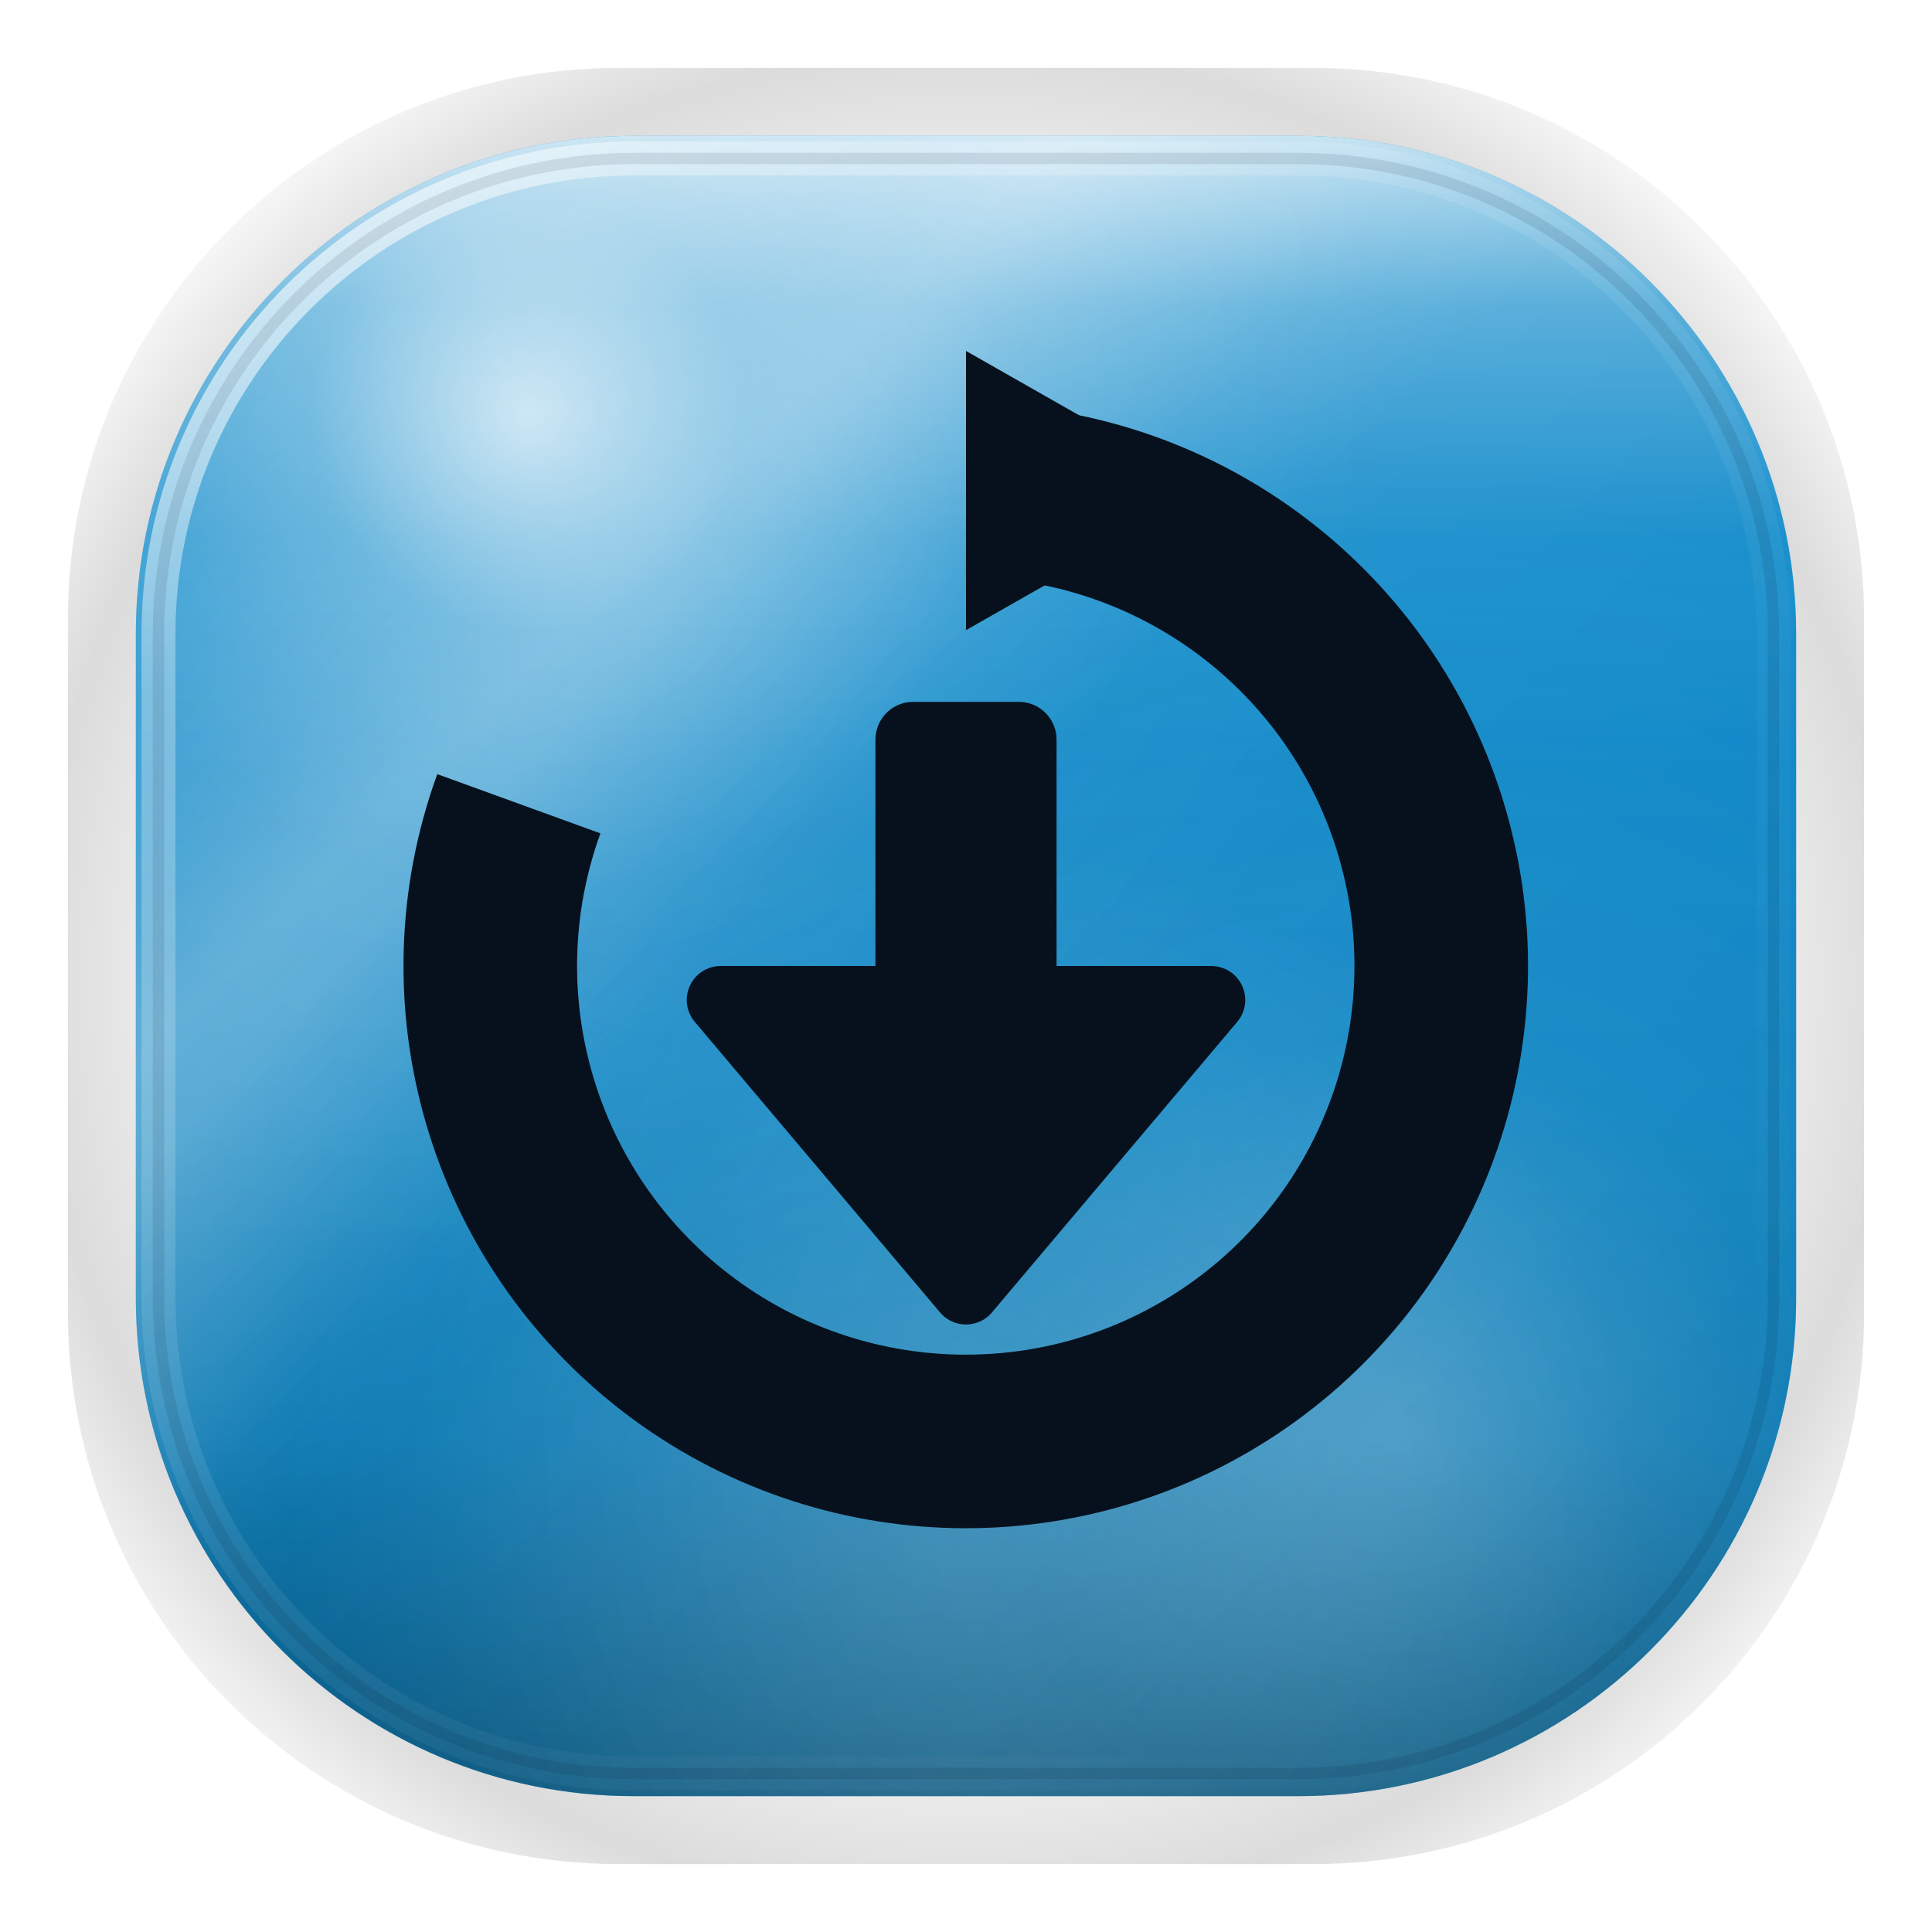
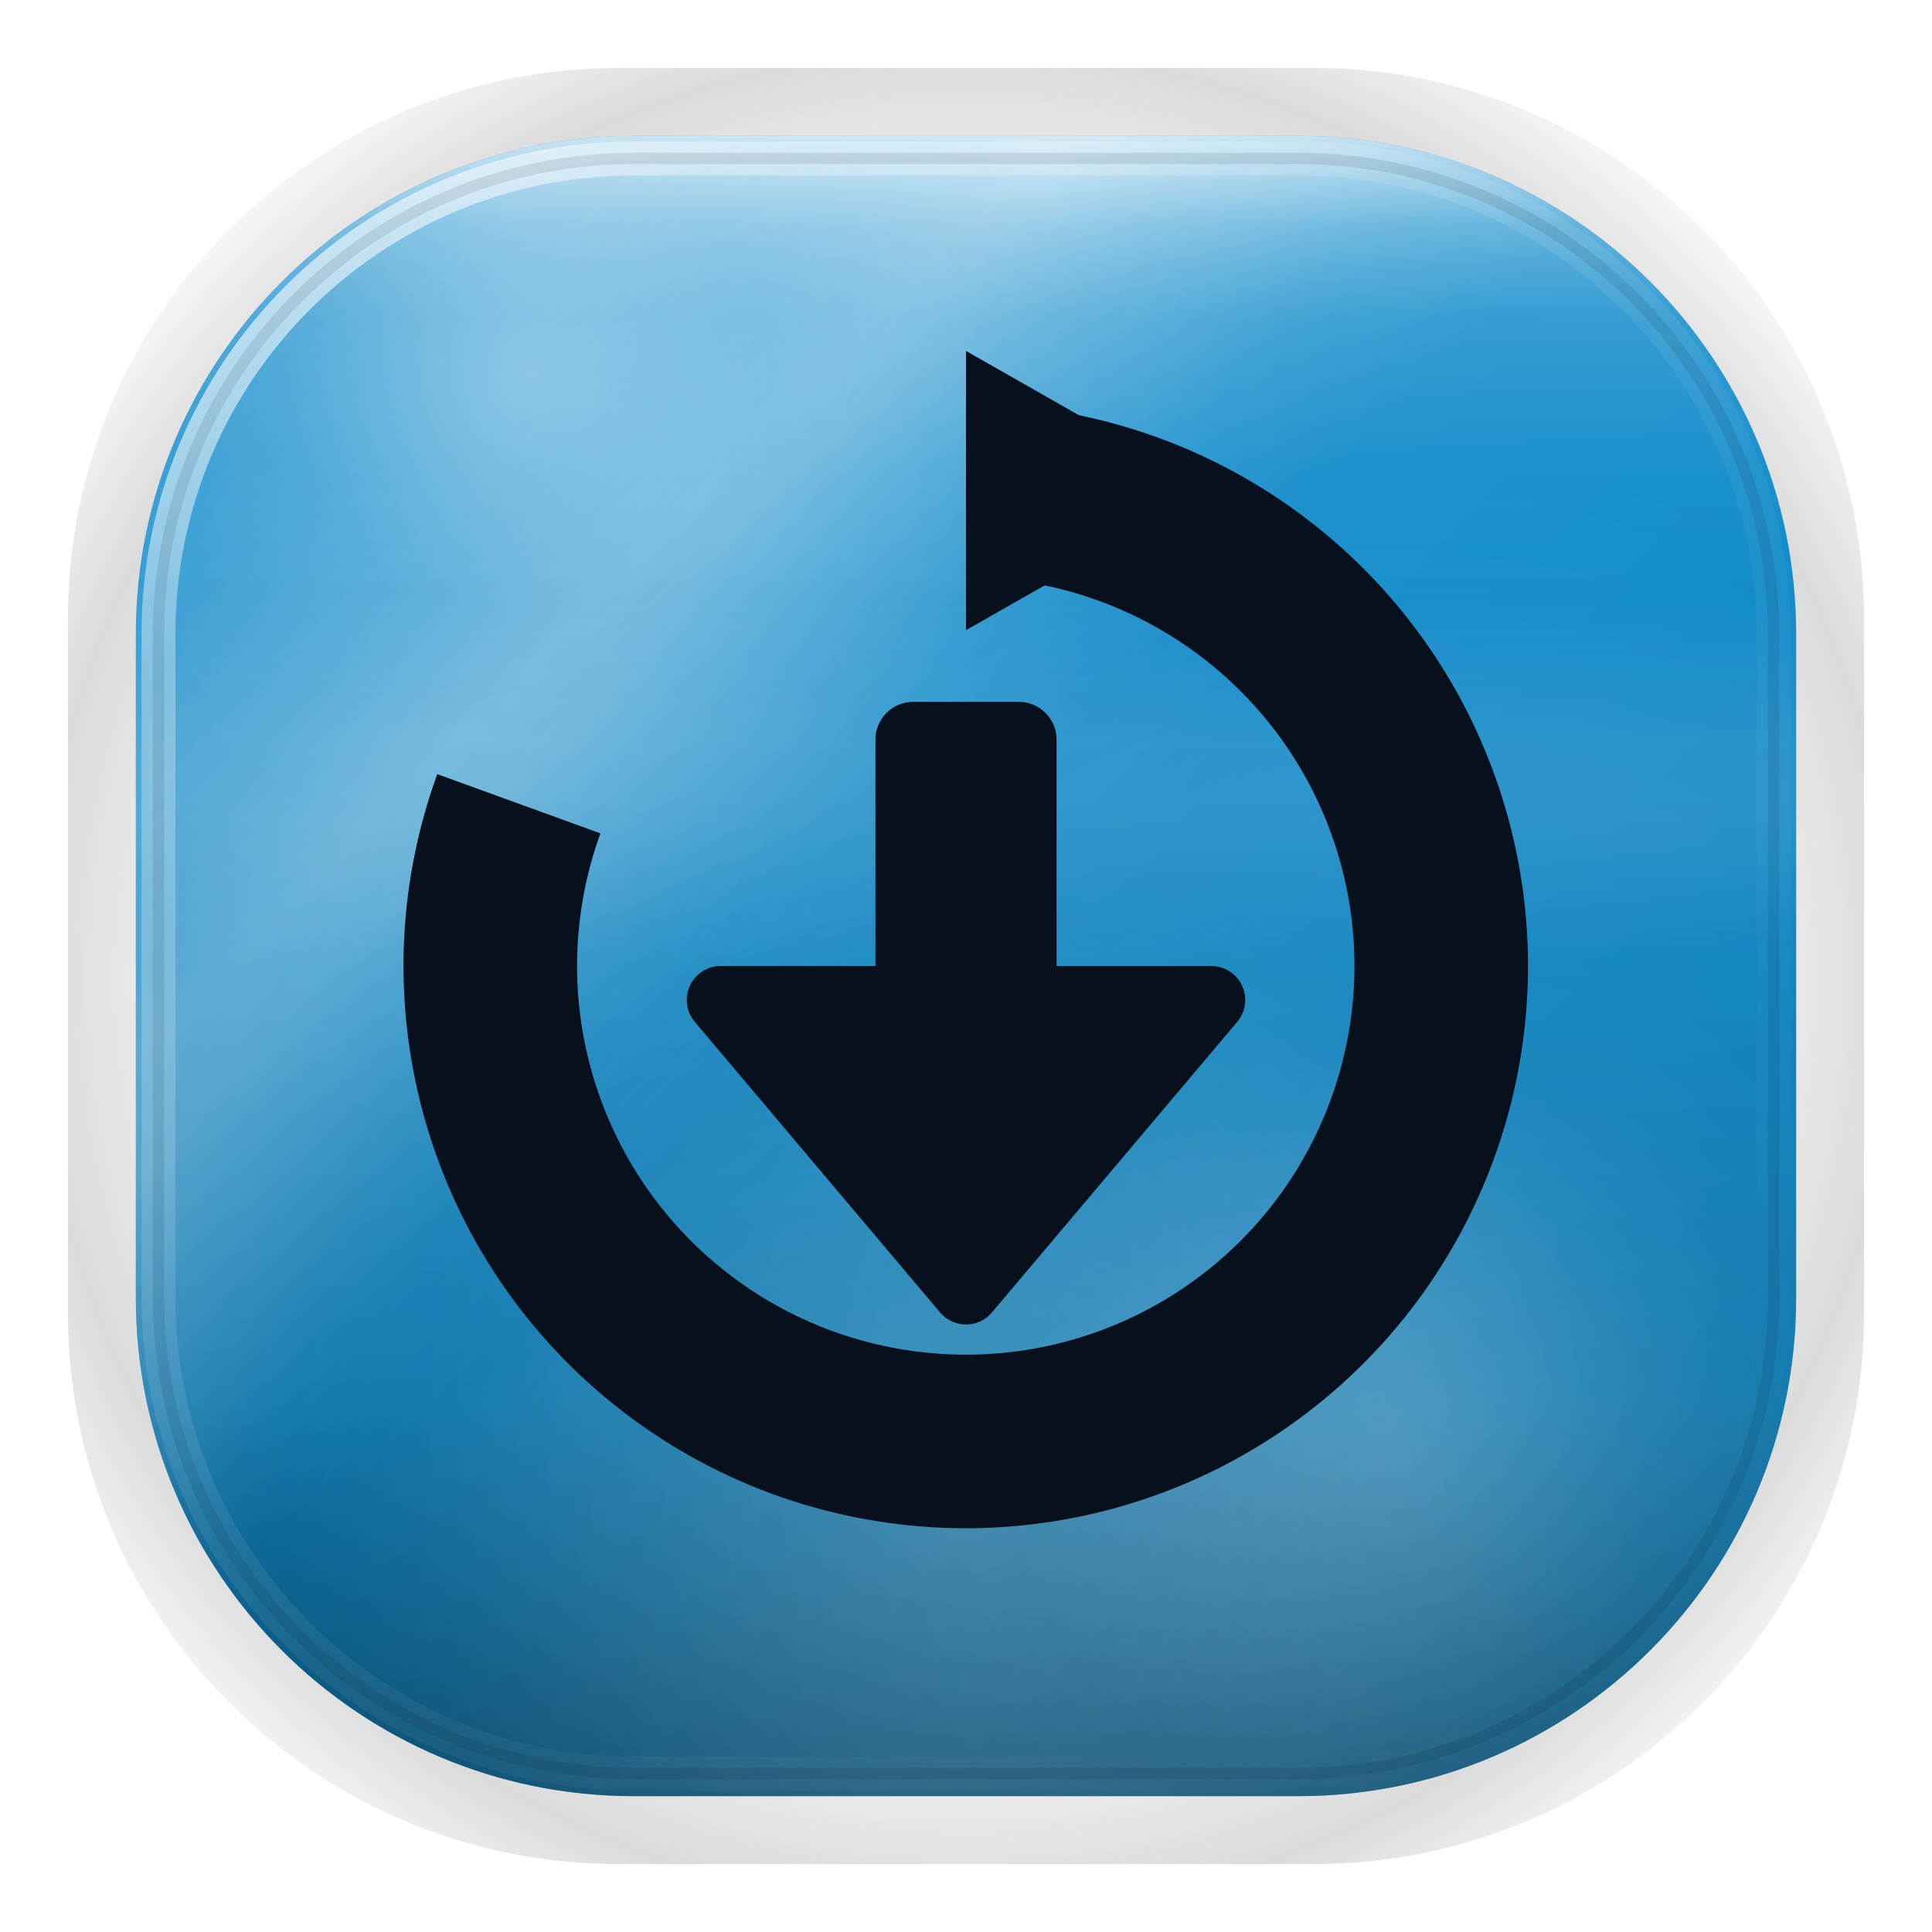
<svg xmlns="http://www.w3.org/2000/svg" width="1024" height="1024" viewBox="0 0 1024 1024">
  <defs>
    <style id="current-color-scheme" type="text/css">.ColorScheme-Text { color:#17302E; }.ColorScheme-Background{ color:#C5DAEC; }.ColorScheme-Highlight{ color:#0284C7; }.ColorScheme-HighlightedText{ color:#07111E; }.ColorScheme-PositiveText{ color:#086B4B; }.ColorScheme-NeutralText{ color:#7B520F; }.ColorScheme-NegativeText{ color:#A52F3F; }.ColorScheme-Accent{ color:#0284C7; }</style>
-     <linearGradient id="moos-updater-sheen" x1="512" y1="72" x2="512" y2="680" gradientUnits="userSpaceOnUse">
-       <stop offset="0" stop-color="#ffffff" stop-opacity=".72" />
-       <stop offset="0.15" stop-color="#ffffff" stop-opacity=".32" />
-       <stop offset="0.35" stop-color="#ffffff" stop-opacity=".08" />
-       <stop offset="0.55" stop-color="#ffffff" stop-opacity=".02" />
+     <linearGradient id="moos-updater-sheen" x1="512" y1="72" x2="512" y2="560" gradientUnits="userSpaceOnUse">
+       <stop offset="0" stop-color="#ffffff" stop-opacity=".38" />
+       <stop offset="0.14" stop-color="#ffffff" stop-opacity=".20" />
+       <stop offset="0.36" stop-color="#ffffff" stop-opacity=".07" />
+       <stop offset="0.60" stop-color="#ffffff" stop-opacity=".02" />
      <stop offset="1" stop-color="#ffffff" stop-opacity="0" />
    </linearGradient>
-     <linearGradient id="moos-updater-depth" x1="512" y1="320" x2="512" y2="952" gradientUnits="userSpaceOnUse">
+     <linearGradient id="moos-updater-topedge" x1="512" y1="60" x2="512" y2="168" gradientUnits="userSpaceOnUse">
+       <stop offset="0" stop-color="#ffffff" stop-opacity=".64" />
+       <stop offset="0.55" stop-color="#ffffff" stop-opacity=".14" />
+       <stop offset="1" stop-color="#ffffff" stop-opacity="0" />
+     </linearGradient>
+     <linearGradient id="moos-updater-liquid" x1="512" y1="316" x2="512" y2="512" gradientUnits="userSpaceOnUse">
+       <stop offset="0" stop-color="#ffffff" stop-opacity="0" />
+       <stop offset="0.40" stop-color="#ffffff" stop-opacity=".09" />
+       <stop offset="0.60" stop-color="#ffffff" stop-opacity=".09" />
+       <stop offset="1" stop-color="#ffffff" stop-opacity="0" />
+     </linearGradient>
+     <linearGradient id="moos-updater-depth" x1="512" y1="300" x2="512" y2="952" gradientUnits="userSpaceOnUse">
      <stop offset="0" stop-color="#000000" stop-opacity="0" />
-       <stop offset="0.40" stop-color="#000000" stop-opacity=".04" />
-       <stop offset="0.70" stop-color="#000000" stop-opacity=".12" />
-       <stop offset="1" stop-color="#000000" stop-opacity=".38" />
+       <stop offset="0.35" stop-color="#000000" stop-opacity=".06" />
+       <stop offset="0.68" stop-color="#000000" stop-opacity=".16" />
+       <stop offset="1" stop-color="#000000" stop-opacity=".46" />
    </linearGradient>
    <linearGradient id="moos-updater-shimmer" x1="140" y1="80" x2="880" y2="820" gradientUnits="userSpaceOnUse">
      <stop offset="0" stop-color="#ffffff" stop-opacity="0" />
      <stop offset="0.22" stop-color="#ffffff" stop-opacity=".14" />
      <stop offset="0.28" stop-color="#ffffff" stop-opacity=".22" />
      <stop offset="0.34" stop-color="#ffffff" stop-opacity=".14" />
      <stop offset="0.50" stop-color="#ffffff" stop-opacity="0" />
      <stop offset="1" stop-color="#ffffff" stop-opacity="0" />
    </linearGradient>
    <linearGradient id="moos-updater-refract" x1="120" y1="100" x2="860" y2="780" gradientUnits="userSpaceOnUse">
      <stop offset="0" stop-color="#ffffff" stop-opacity="0" />
      <stop offset="0.32" stop-color="#ffffff" stop-opacity=".20" />
      <stop offset="0.46" stop-color="#ffffff" stop-opacity=".05" />
      <stop offset="1" stop-color="#ffffff" stop-opacity="0" />
    </linearGradient>
-     <radialGradient id="moos-updater-caustic" gradientUnits="userSpaceOnUse" cx="280" cy="220" r="460">
-       <stop offset="0" stop-color="#ffffff" stop-opacity=".68" />
-       <stop offset="0.25" stop-color="#ffffff" stop-opacity=".20" />
-       <stop offset="0.55" stop-color="#ffffff" stop-opacity=".05" />
+     <radialGradient id="moos-updater-caustic" gradientUnits="userSpaceOnUse" cx="280" cy="200" r="420">
+       <stop offset="0" stop-color="#ffffff" stop-opacity=".34" />
+       <stop offset="0.30" stop-color="#ffffff" stop-opacity=".12" />
+       <stop offset="0.60" stop-color="#ffffff" stop-opacity=".04" />
      <stop offset="1" stop-color="#ffffff" stop-opacity="0" />
    </radialGradient>
    <radialGradient id="moos-updater-rimlight" gradientUnits="userSpaceOnUse" cx="740" cy="760" r="520">
      <stop offset="0" stop-color="#ffffff" stop-opacity=".25" />
      <stop offset="0.40" stop-color="#ffffff" stop-opacity=".08" />
      <stop offset="1" stop-color="#ffffff" stop-opacity="0" />
    </radialGradient>
    <radialGradient id="moos-updater-floor" gradientUnits="userSpaceOnUse" cx="512" cy="800" r="360">
      <stop offset="0" stop-color="#ffffff" stop-opacity=".18" />
      <stop offset="1" stop-color="#ffffff" stop-opacity="0" />
    </radialGradient>
    <linearGradient id="moos-updater-rim-hi" x1="120" y1="60" x2="860" y2="860" gradientUnits="userSpaceOnUse">
      <stop offset="0" stop-color="#ffffff" stop-opacity=".85" />
      <stop offset="0.18" stop-color="#ffffff" stop-opacity=".32" />
      <stop offset="0.42" stop-color="#ffffff" stop-opacity=".10" />
      <stop offset="0.68" stop-color="#ffffff" stop-opacity=".04" />
      <stop offset="1" stop-color="#ffffff" stop-opacity="0" />
    </linearGradient>
    <radialGradient id="moos-updater-aura" gradientUnits="userSpaceOnUse" cx="512" cy="520" r="580">
      <stop offset="0.60" stop-color="#000000" stop-opacity="0" />
      <stop offset="0.85" stop-color="#000000" stop-opacity=".14" />
      <stop offset="1" stop-color="#000000" stop-opacity="0" />
    </radialGradient>
  </defs>
  <rect fill="url(#moos-updater-aura)" x="36" y="36" width="952" height="952" rx="292" />
  <rect class="ColorScheme-Highlight" fill="currentColor" x="72" y="72" width="880" height="880" rx="264" />
  <rect fill="url(#moos-updater-depth)" x="72" y="72" width="880" height="880" rx="264" />
  <rect fill="url(#moos-updater-sheen)" x="72" y="72" width="880" height="880" rx="264" />
+   <rect fill="url(#moos-updater-liquid)" x="72" y="72" width="880" height="880" rx="264" />
  <rect fill="url(#moos-updater-shimmer)" x="72" y="72" width="880" height="880" rx="264" />
  <rect fill="url(#moos-updater-refract)" x="72" y="72" width="880" height="880" rx="264" />
  <rect fill="url(#moos-updater-caustic)" x="72" y="72" width="880" height="880" rx="264" />
  <rect fill="url(#moos-updater-rimlight)" x="72" y="72" width="880" height="880" rx="264" />
  <rect fill="url(#moos-updater-floor)" x="72" y="72" width="880" height="880" rx="264" />
+   <rect fill="url(#moos-updater-topedge)" x="72" y="72" width="880" height="880" rx="264" />
  <rect fill="none" stroke="url(#moos-updater-rim-hi)" stroke-width="18" x="84" y="84" width="856" height="856" rx="252" />
  <rect class="ColorScheme-HighlightedText" fill="none" stroke="currentColor" stroke-opacity=".10" stroke-width="6" x="84" y="84" width="856" height="856" rx="252" />
  <g class="ColorScheme-HighlightedText" fill="currentColor">
    <path d="M512 260A252 252 0 1 1 275 426" fill="none" stroke="currentColor" stroke-width="92" />
    <path d="M512 186v148l130-74Z" />
    <rect x="464" y="372" width="96" height="190" rx="20" />
    <path d="M512 684 382 530h260Z" stroke="currentColor" stroke-width="36" stroke-linejoin="round" />
  </g>
</svg>
